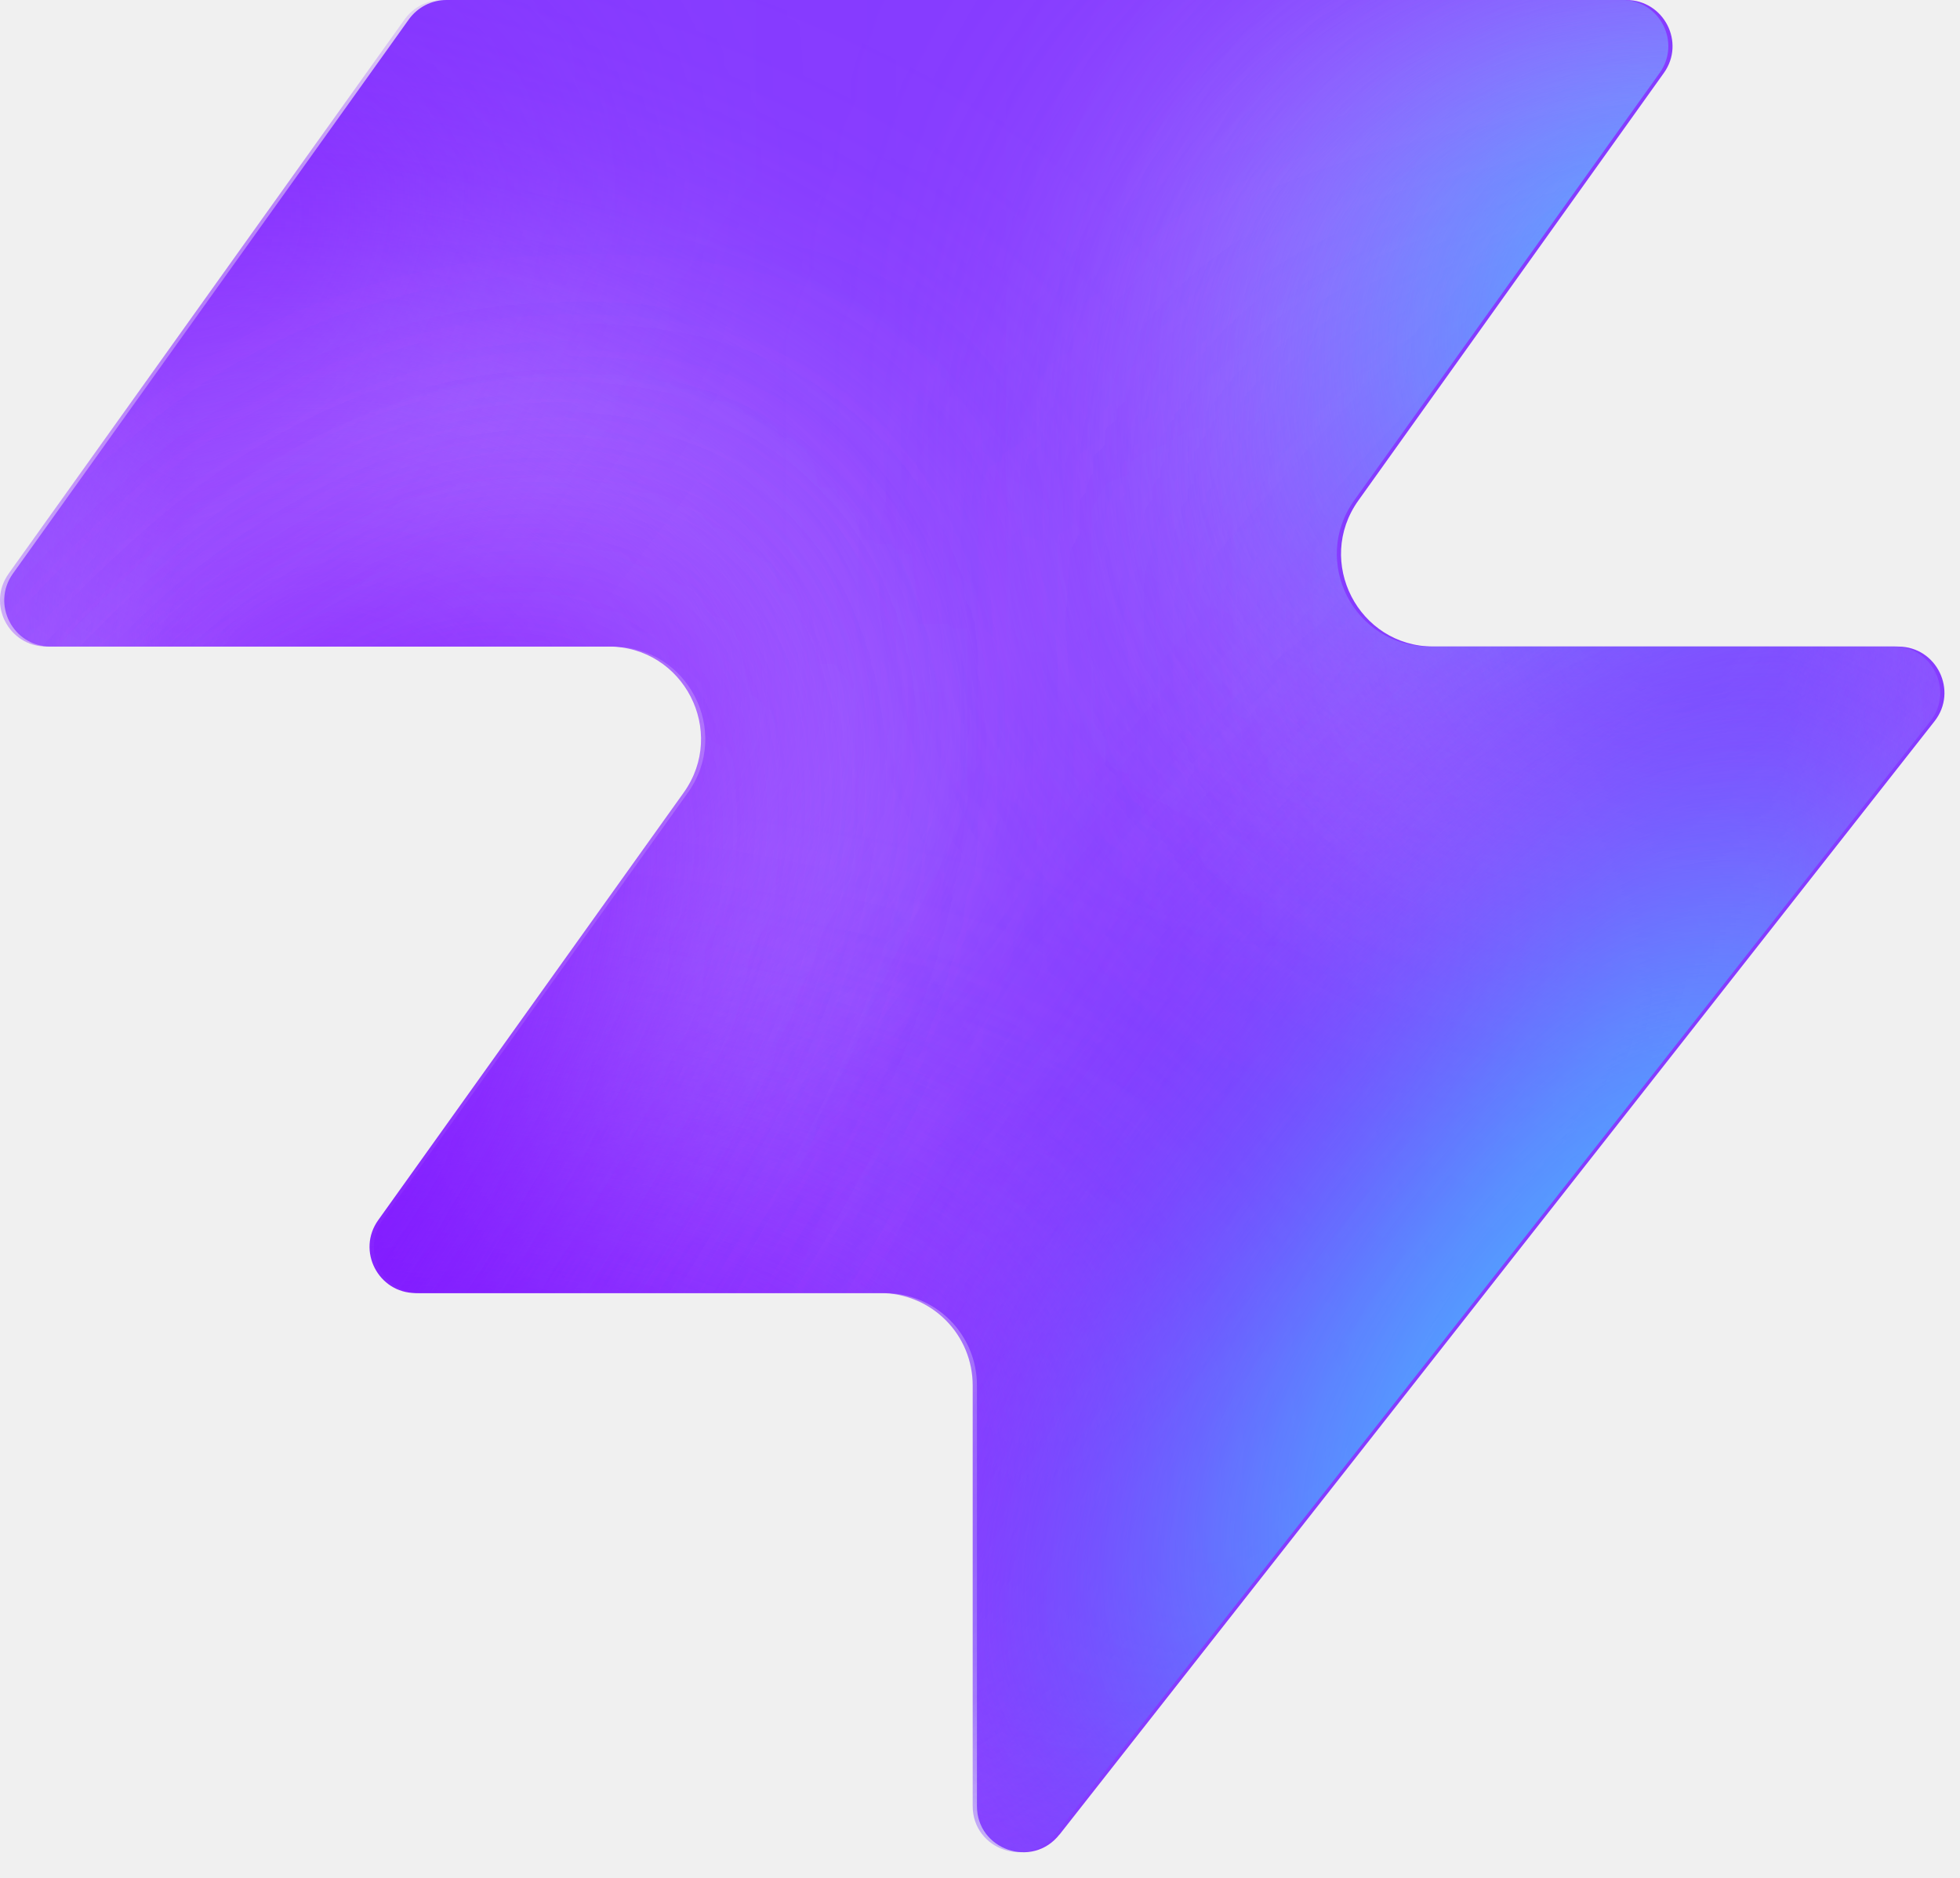
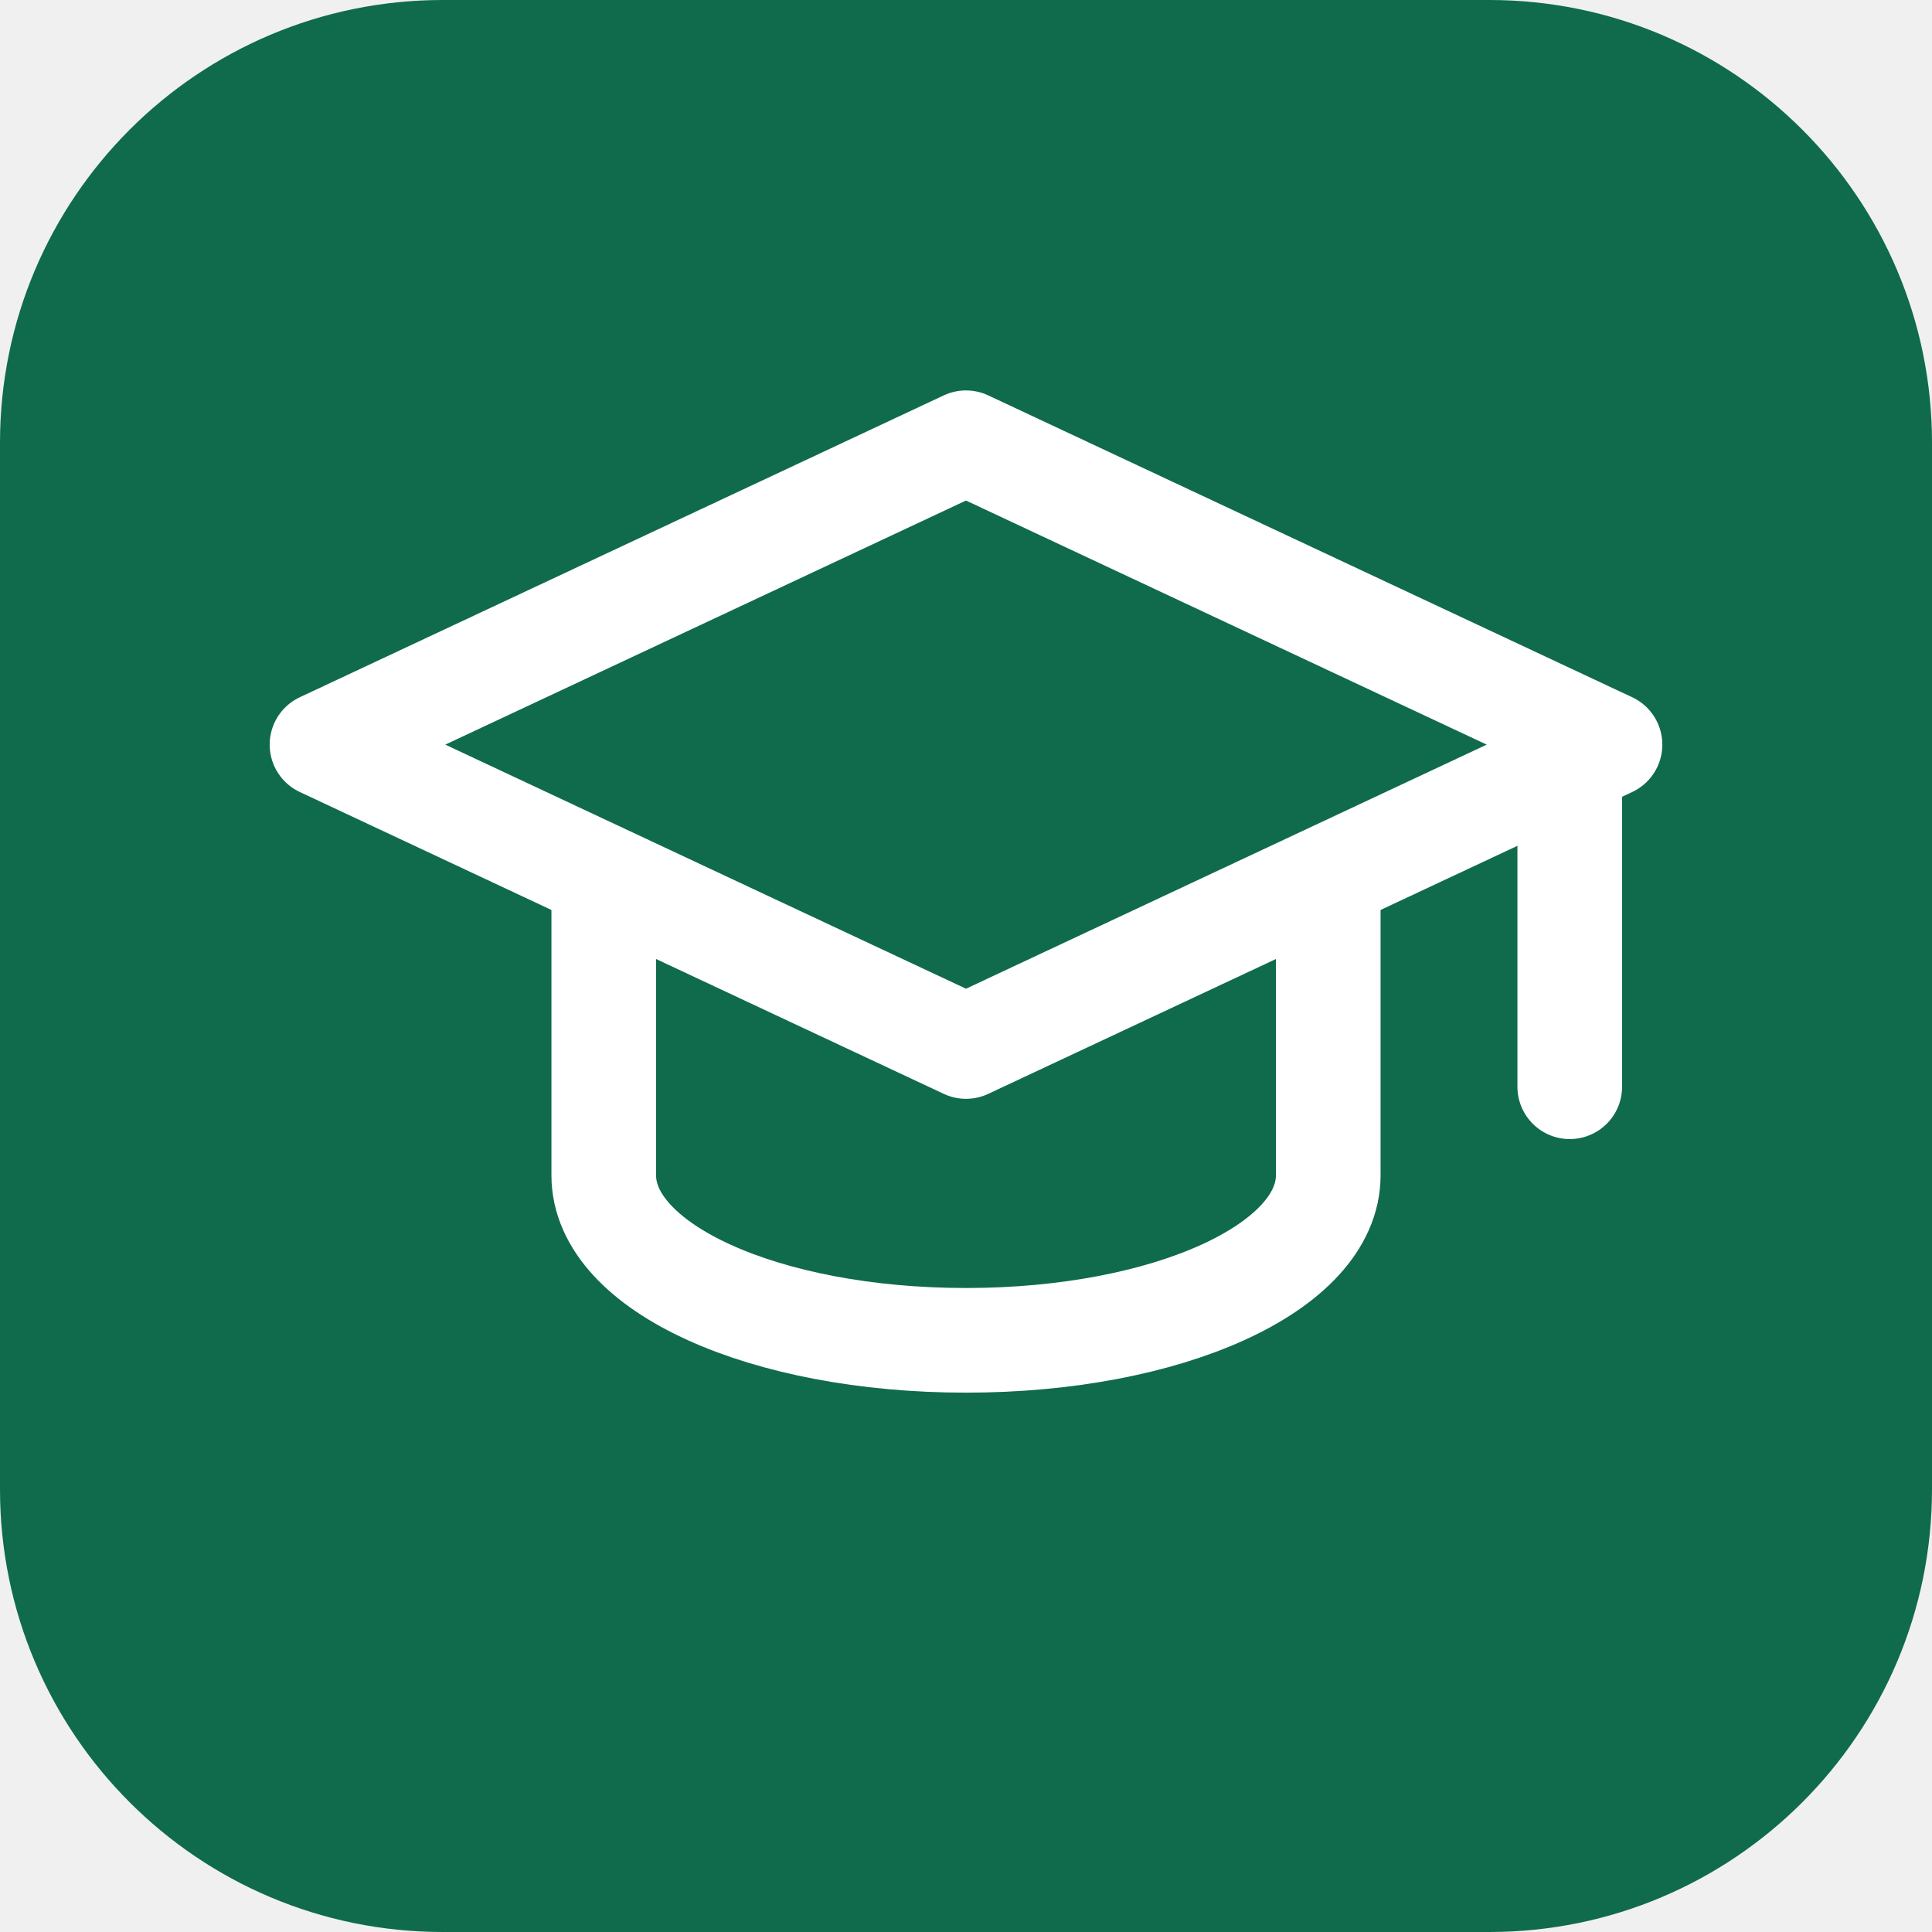
- <svg xmlns="http://www.w3.org/2000/svg" width="48" height="46" fill="none" viewBox="0 0 48 46">
-   <path fill="#863bff" d="M25.946 44.938c-.664.845-2.021.375-2.021-.698V33.937a2.26 2.26 0 0 0-2.262-2.262H10.287c-.92 0-1.456-1.04-.92-1.788l7.48-10.471c1.07-1.497 0-3.578-1.842-3.578H1.237c-.92 0-1.456-1.04-.92-1.788L10.013.474c.214-.297.556-.474.92-.474h28.894c.92 0 1.456 1.04.92 1.788l-7.48 10.471c-1.07 1.498 0 3.579 1.842 3.579h11.377c.943 0 1.473 1.088.89 1.83L25.947 44.94z" style="fill:#863bff;fill:color(display-p3 .525 .23 1);fill-opacity:1" />
-   <mask id="a" width="48" height="46" x="0" y="0" maskUnits="userSpaceOnUse" style="mask-type:alpha">
-     <path fill="#000" d="M25.842 44.938c-.664.844-2.021.375-2.021-.698V33.937a2.26 2.26 0 0 0-2.262-2.262H10.183c-.92 0-1.456-1.04-.92-1.788l7.48-10.471c1.07-1.498 0-3.579-1.842-3.579H1.133c-.92 0-1.456-1.04-.92-1.787L9.91.473c.214-.297.556-.474.92-.474h28.894c.92 0 1.456 1.04.92 1.788l-7.48 10.471c-1.07 1.498 0 3.578 1.842 3.578h11.377c.943 0 1.473 1.088.89 1.832L25.843 44.94z" style="fill:#000;fill-opacity:1" />
-   </mask>
-   <g mask="url(#a)">
-     <g filter="url(#b)">
-       <ellipse cx="5.508" cy="14.704" fill="#ede6ff" rx="5.508" ry="14.704" style="fill:#ede6ff;fill:color(display-p3 .927 .903 1);fill-opacity:1" transform="matrix(.00324 1 1 -.00324 -4.47 31.516)" />
-     </g>
-     <g filter="url(#c)">
-       <ellipse cx="10.399" cy="29.851" fill="#ede6ff" rx="10.399" ry="29.851" style="fill:#ede6ff;fill:color(display-p3 .927 .903 1);fill-opacity:1" transform="matrix(.00324 1 1 -.00324 -39.328 7.883)" />
-     </g>
-     <g filter="url(#d)">
-       <ellipse cx="5.508" cy="30.487" fill="#7e14ff" rx="5.508" ry="30.487" style="fill:#7e14ff;fill:color(display-p3 .492 .077 1);fill-opacity:1" transform="rotate(89.814 -25.913 -14.639)scale(1 -1)" />
-     </g>
-     <g filter="url(#e)">
-       <ellipse cx="5.508" cy="30.599" fill="#7e14ff" rx="5.508" ry="30.599" style="fill:#7e14ff;fill:color(display-p3 .492 .077 1);fill-opacity:1" transform="rotate(89.814 -32.644 -3.334)scale(1 -1)" />
-     </g>
-     <g filter="url(#f)">
-       <ellipse cx="5.508" cy="30.599" fill="#7e14ff" rx="5.508" ry="30.599" style="fill:#7e14ff;fill:color(display-p3 .492 .077 1);fill-opacity:1" transform="matrix(.00324 1 1 -.00324 -34.34 30.47)" />
-     </g>
-     <g filter="url(#g)">
-       <ellipse cx="14.072" cy="22.078" fill="#ede6ff" rx="14.072" ry="22.078" style="fill:#ede6ff;fill:color(display-p3 .927 .903 1);fill-opacity:1" transform="rotate(93.35 24.506 48.493)scale(-1 1)" />
-     </g>
-     <g filter="url(#h)">
-       <ellipse cx="3.47" cy="21.501" fill="#7e14ff" rx="3.47" ry="21.501" style="fill:#7e14ff;fill:color(display-p3 .492 .077 1);fill-opacity:1" transform="rotate(89.009 28.708 47.59)scale(-1 1)" />
-     </g>
-     <g filter="url(#i)">
-       <ellipse cx="3.47" cy="21.501" fill="#7e14ff" rx="3.47" ry="21.501" style="fill:#7e14ff;fill:color(display-p3 .492 .077 1);fill-opacity:1" transform="rotate(89.009 28.708 47.59)scale(-1 1)" />
-     </g>
-     <g filter="url(#j)">
-       <ellipse cx=".387" cy="8.972" fill="#7e14ff" rx="4.407" ry="29.108" style="fill:#7e14ff;fill:color(display-p3 .492 .077 1);fill-opacity:1" transform="rotate(39.51 .387 8.972)" />
-     </g>
-     <g filter="url(#k)">
-       <ellipse cx="47.523" cy="-6.092" fill="#7e14ff" rx="4.407" ry="29.108" style="fill:#7e14ff;fill:color(display-p3 .492 .077 1);fill-opacity:1" transform="rotate(37.892 47.523 -6.092)" />
-     </g>
-     <g filter="url(#l)">
-       <ellipse cx="41.412" cy="6.333" fill="#47bfff" rx="5.971" ry="9.665" style="fill:#47bfff;fill:color(display-p3 .28 .748 1);fill-opacity:1" transform="rotate(37.892 41.412 6.333)" />
-     </g>
-     <g filter="url(#m)">
-       <ellipse cx="-1.879" cy="38.332" fill="#7e14ff" rx="4.407" ry="29.108" style="fill:#7e14ff;fill:color(display-p3 .492 .077 1);fill-opacity:1" transform="rotate(37.892 -1.88 38.332)" />
-     </g>
-     <g filter="url(#n)">
-       <ellipse cx="-1.879" cy="38.332" fill="#7e14ff" rx="4.407" ry="29.108" style="fill:#7e14ff;fill:color(display-p3 .492 .077 1);fill-opacity:1" transform="rotate(37.892 -1.88 38.332)" />
-     </g>
-     <g filter="url(#o)">
-       <ellipse cx="35.651" cy="29.907" fill="#7e14ff" rx="4.407" ry="29.108" style="fill:#7e14ff;fill:color(display-p3 .492 .077 1);fill-opacity:1" transform="rotate(37.892 35.651 29.907)" />
-     </g>
-     <g filter="url(#p)">
-       <ellipse cx="38.418" cy="32.4" fill="#47bfff" rx="5.971" ry="15.297" style="fill:#47bfff;fill:color(display-p3 .28 .748 1);fill-opacity:1" transform="rotate(37.892 38.418 32.4)" />
-     </g>
-   </g>
-   <defs>
-     <filter id="b" width="60.045" height="41.654" x="-19.77" y="16.149" color-interpolation-filters="sRGB" filterUnits="userSpaceOnUse">
-       <feFlood flood-opacity="0" result="BackgroundImageFix" />
-       <feBlend in="SourceGraphic" in2="BackgroundImageFix" result="shape" />
-       <feGaussianBlur result="effect1_foregroundBlur_2002_17158" stdDeviation="7.659" />
-     </filter>
-     <filter id="c" width="90.34" height="51.437" x="-54.613" y="-7.533" color-interpolation-filters="sRGB" filterUnits="userSpaceOnUse">
-       <feFlood flood-opacity="0" result="BackgroundImageFix" />
-       <feBlend in="SourceGraphic" in2="BackgroundImageFix" result="shape" />
-       <feGaussianBlur result="effect1_foregroundBlur_2002_17158" stdDeviation="7.659" />
-     </filter>
-     <filter id="d" width="79.355" height="29.4" x="-49.64" y="2.03" color-interpolation-filters="sRGB" filterUnits="userSpaceOnUse">
-       <feFlood flood-opacity="0" result="BackgroundImageFix" />
-       <feBlend in="SourceGraphic" in2="BackgroundImageFix" result="shape" />
-       <feGaussianBlur result="effect1_foregroundBlur_2002_17158" stdDeviation="4.596" />
-     </filter>
-     <filter id="e" width="79.579" height="29.4" x="-45.045" y="20.029" color-interpolation-filters="sRGB" filterUnits="userSpaceOnUse">
-       <feFlood flood-opacity="0" result="BackgroundImageFix" />
-       <feBlend in="SourceGraphic" in2="BackgroundImageFix" result="shape" />
-       <feGaussianBlur result="effect1_foregroundBlur_2002_17158" stdDeviation="4.596" />
-     </filter>
-     <filter id="f" width="79.579" height="29.4" x="-43.513" y="21.178" color-interpolation-filters="sRGB" filterUnits="userSpaceOnUse">
-       <feFlood flood-opacity="0" result="BackgroundImageFix" />
-       <feBlend in="SourceGraphic" in2="BackgroundImageFix" result="shape" />
-       <feGaussianBlur result="effect1_foregroundBlur_2002_17158" stdDeviation="4.596" />
-     </filter>
-     <filter id="g" width="74.749" height="58.852" x="15.756" y="-17.901" color-interpolation-filters="sRGB" filterUnits="userSpaceOnUse">
-       <feFlood flood-opacity="0" result="BackgroundImageFix" />
-       <feBlend in="SourceGraphic" in2="BackgroundImageFix" result="shape" />
-       <feGaussianBlur result="effect1_foregroundBlur_2002_17158" stdDeviation="7.659" />
-     </filter>
-     <filter id="h" width="61.377" height="25.362" x="23.548" y="2.284" color-interpolation-filters="sRGB" filterUnits="userSpaceOnUse">
-       <feFlood flood-opacity="0" result="BackgroundImageFix" />
-       <feBlend in="SourceGraphic" in2="BackgroundImageFix" result="shape" />
-       <feGaussianBlur result="effect1_foregroundBlur_2002_17158" stdDeviation="4.596" />
-     </filter>
-     <filter id="i" width="61.377" height="25.362" x="23.548" y="2.284" color-interpolation-filters="sRGB" filterUnits="userSpaceOnUse">
-       <feFlood flood-opacity="0" result="BackgroundImageFix" />
-       <feBlend in="SourceGraphic" in2="BackgroundImageFix" result="shape" />
-       <feGaussianBlur result="effect1_foregroundBlur_2002_17158" stdDeviation="4.596" />
-     </filter>
-     <filter id="j" width="56.045" height="63.649" x="-27.636" y="-22.853" color-interpolation-filters="sRGB" filterUnits="userSpaceOnUse">
-       <feFlood flood-opacity="0" result="BackgroundImageFix" />
-       <feBlend in="SourceGraphic" in2="BackgroundImageFix" result="shape" />
-       <feGaussianBlur result="effect1_foregroundBlur_2002_17158" stdDeviation="4.596" />
-     </filter>
-     <filter id="k" width="54.814" height="64.646" x="20.116" y="-38.415" color-interpolation-filters="sRGB" filterUnits="userSpaceOnUse">
-       <feFlood flood-opacity="0" result="BackgroundImageFix" />
-       <feBlend in="SourceGraphic" in2="BackgroundImageFix" result="shape" />
-       <feGaussianBlur result="effect1_foregroundBlur_2002_17158" stdDeviation="4.596" />
-     </filter>
-     <filter id="l" width="33.541" height="35.313" x="24.641" y="-11.323" color-interpolation-filters="sRGB" filterUnits="userSpaceOnUse">
-       <feFlood flood-opacity="0" result="BackgroundImageFix" />
-       <feBlend in="SourceGraphic" in2="BackgroundImageFix" result="shape" />
-       <feGaussianBlur result="effect1_foregroundBlur_2002_17158" stdDeviation="4.596" />
-     </filter>
-     <filter id="m" width="54.814" height="64.646" x="-29.286" y="6.009" color-interpolation-filters="sRGB" filterUnits="userSpaceOnUse">
-       <feFlood flood-opacity="0" result="BackgroundImageFix" />
-       <feBlend in="SourceGraphic" in2="BackgroundImageFix" result="shape" />
-       <feGaussianBlur result="effect1_foregroundBlur_2002_17158" stdDeviation="4.596" />
-     </filter>
-     <filter id="n" width="54.814" height="64.646" x="-29.286" y="6.009" color-interpolation-filters="sRGB" filterUnits="userSpaceOnUse">
-       <feFlood flood-opacity="0" result="BackgroundImageFix" />
-       <feBlend in="SourceGraphic" in2="BackgroundImageFix" result="shape" />
-       <feGaussianBlur result="effect1_foregroundBlur_2002_17158" stdDeviation="4.596" />
-     </filter>
-     <filter id="o" width="54.814" height="64.646" x="8.244" y="-2.416" color-interpolation-filters="sRGB" filterUnits="userSpaceOnUse">
-       <feFlood flood-opacity="0" result="BackgroundImageFix" />
-       <feBlend in="SourceGraphic" in2="BackgroundImageFix" result="shape" />
-       <feGaussianBlur result="effect1_foregroundBlur_2002_17158" stdDeviation="4.596" />
-     </filter>
-     <filter id="p" width="39.409" height="43.623" x="18.713" y="10.588" color-interpolation-filters="sRGB" filterUnits="userSpaceOnUse">
-       <feFlood flood-opacity="0" result="BackgroundImageFix" />
-       <feBlend in="SourceGraphic" in2="BackgroundImageFix" result="shape" />
-       <feGaussianBlur result="effect1_foregroundBlur_2002_17158" stdDeviation="4.596" />
-     </filter>
-   </defs>
+ <svg xmlns="http://www.w3.org/2000/svg" width="48" height="48" viewBox="0 0 48 48">
+   <rect width="48" height="48" rx="11" fill="#0f6b4c" />
+   <path d="M8 18.5 24 11l16 7.5-16 7.5-16-7.5Z" fill="none" stroke="#ffffff" stroke-width="2.6" stroke-linecap="round" stroke-linejoin="round" />
+   <path d="M15 22v7.2c0 2.3 4 4.1 9 4.1s9-1.8 9-4.1V22" fill="none" stroke="#ffffff" stroke-width="2.6" stroke-linecap="round" stroke-linejoin="round" />
+   <path d="M39 19v8" fill="none" stroke="#ffffff" stroke-width="2.6" stroke-linecap="round" />
</svg>
